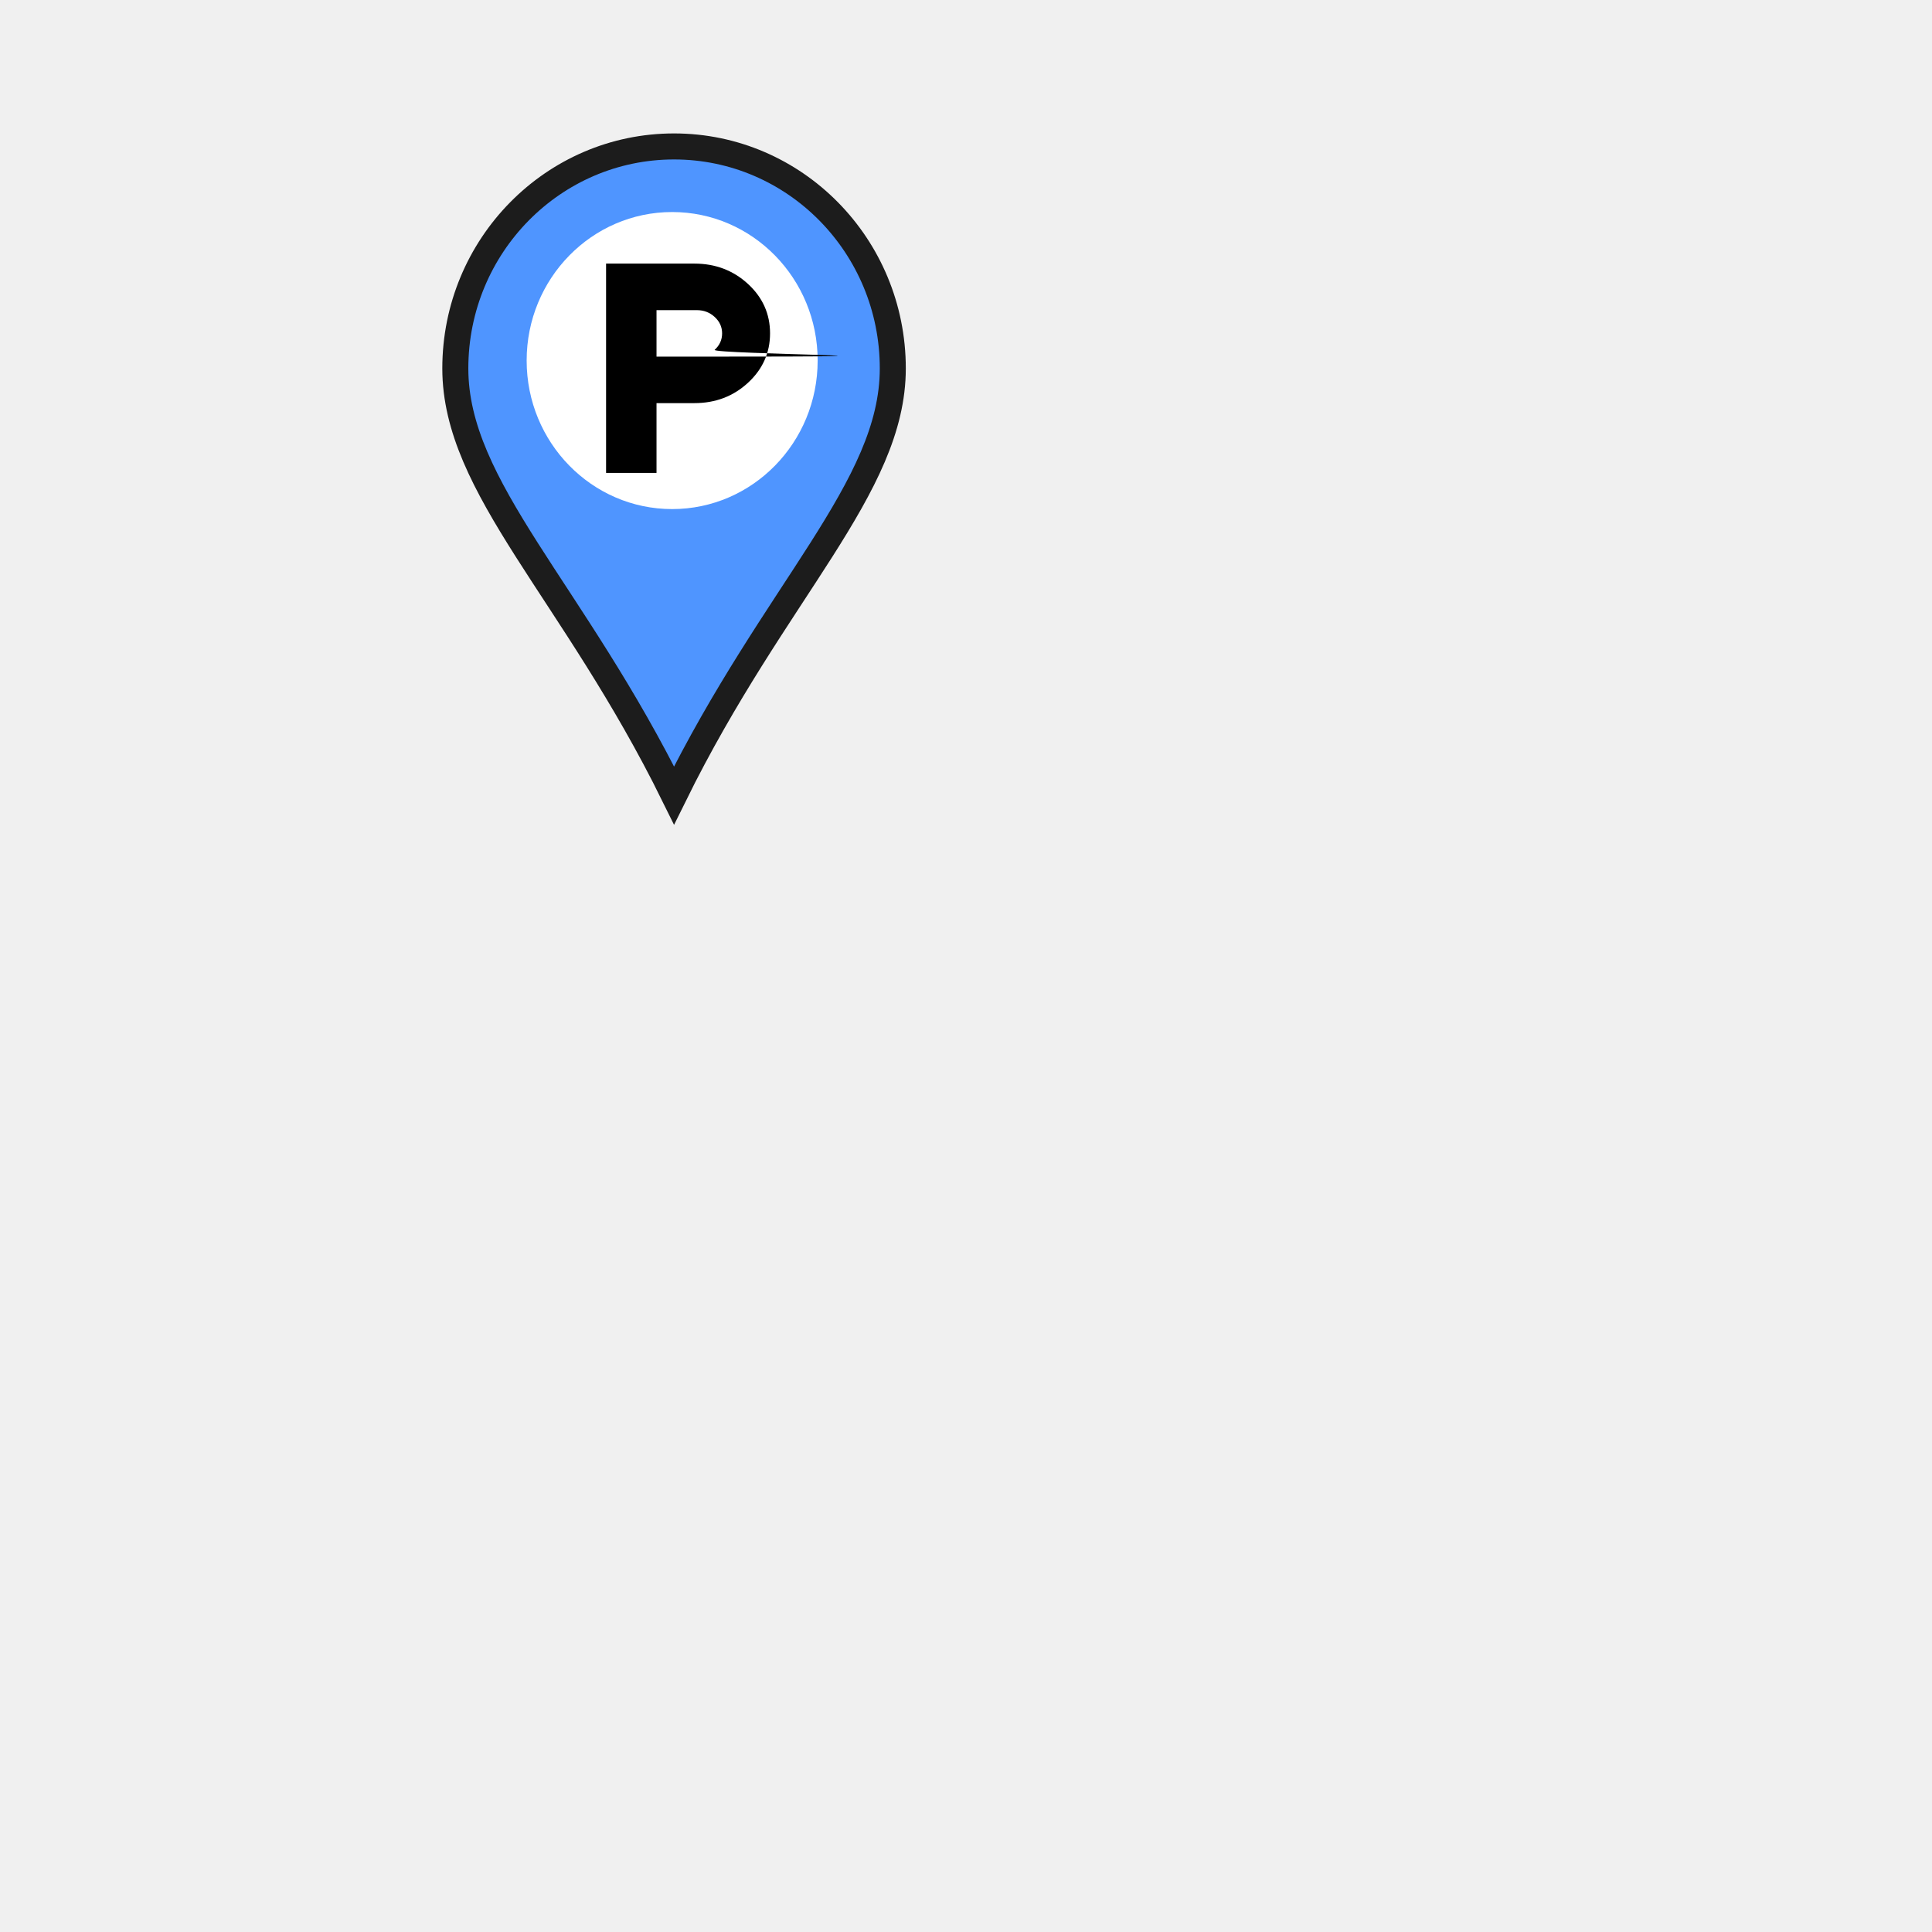
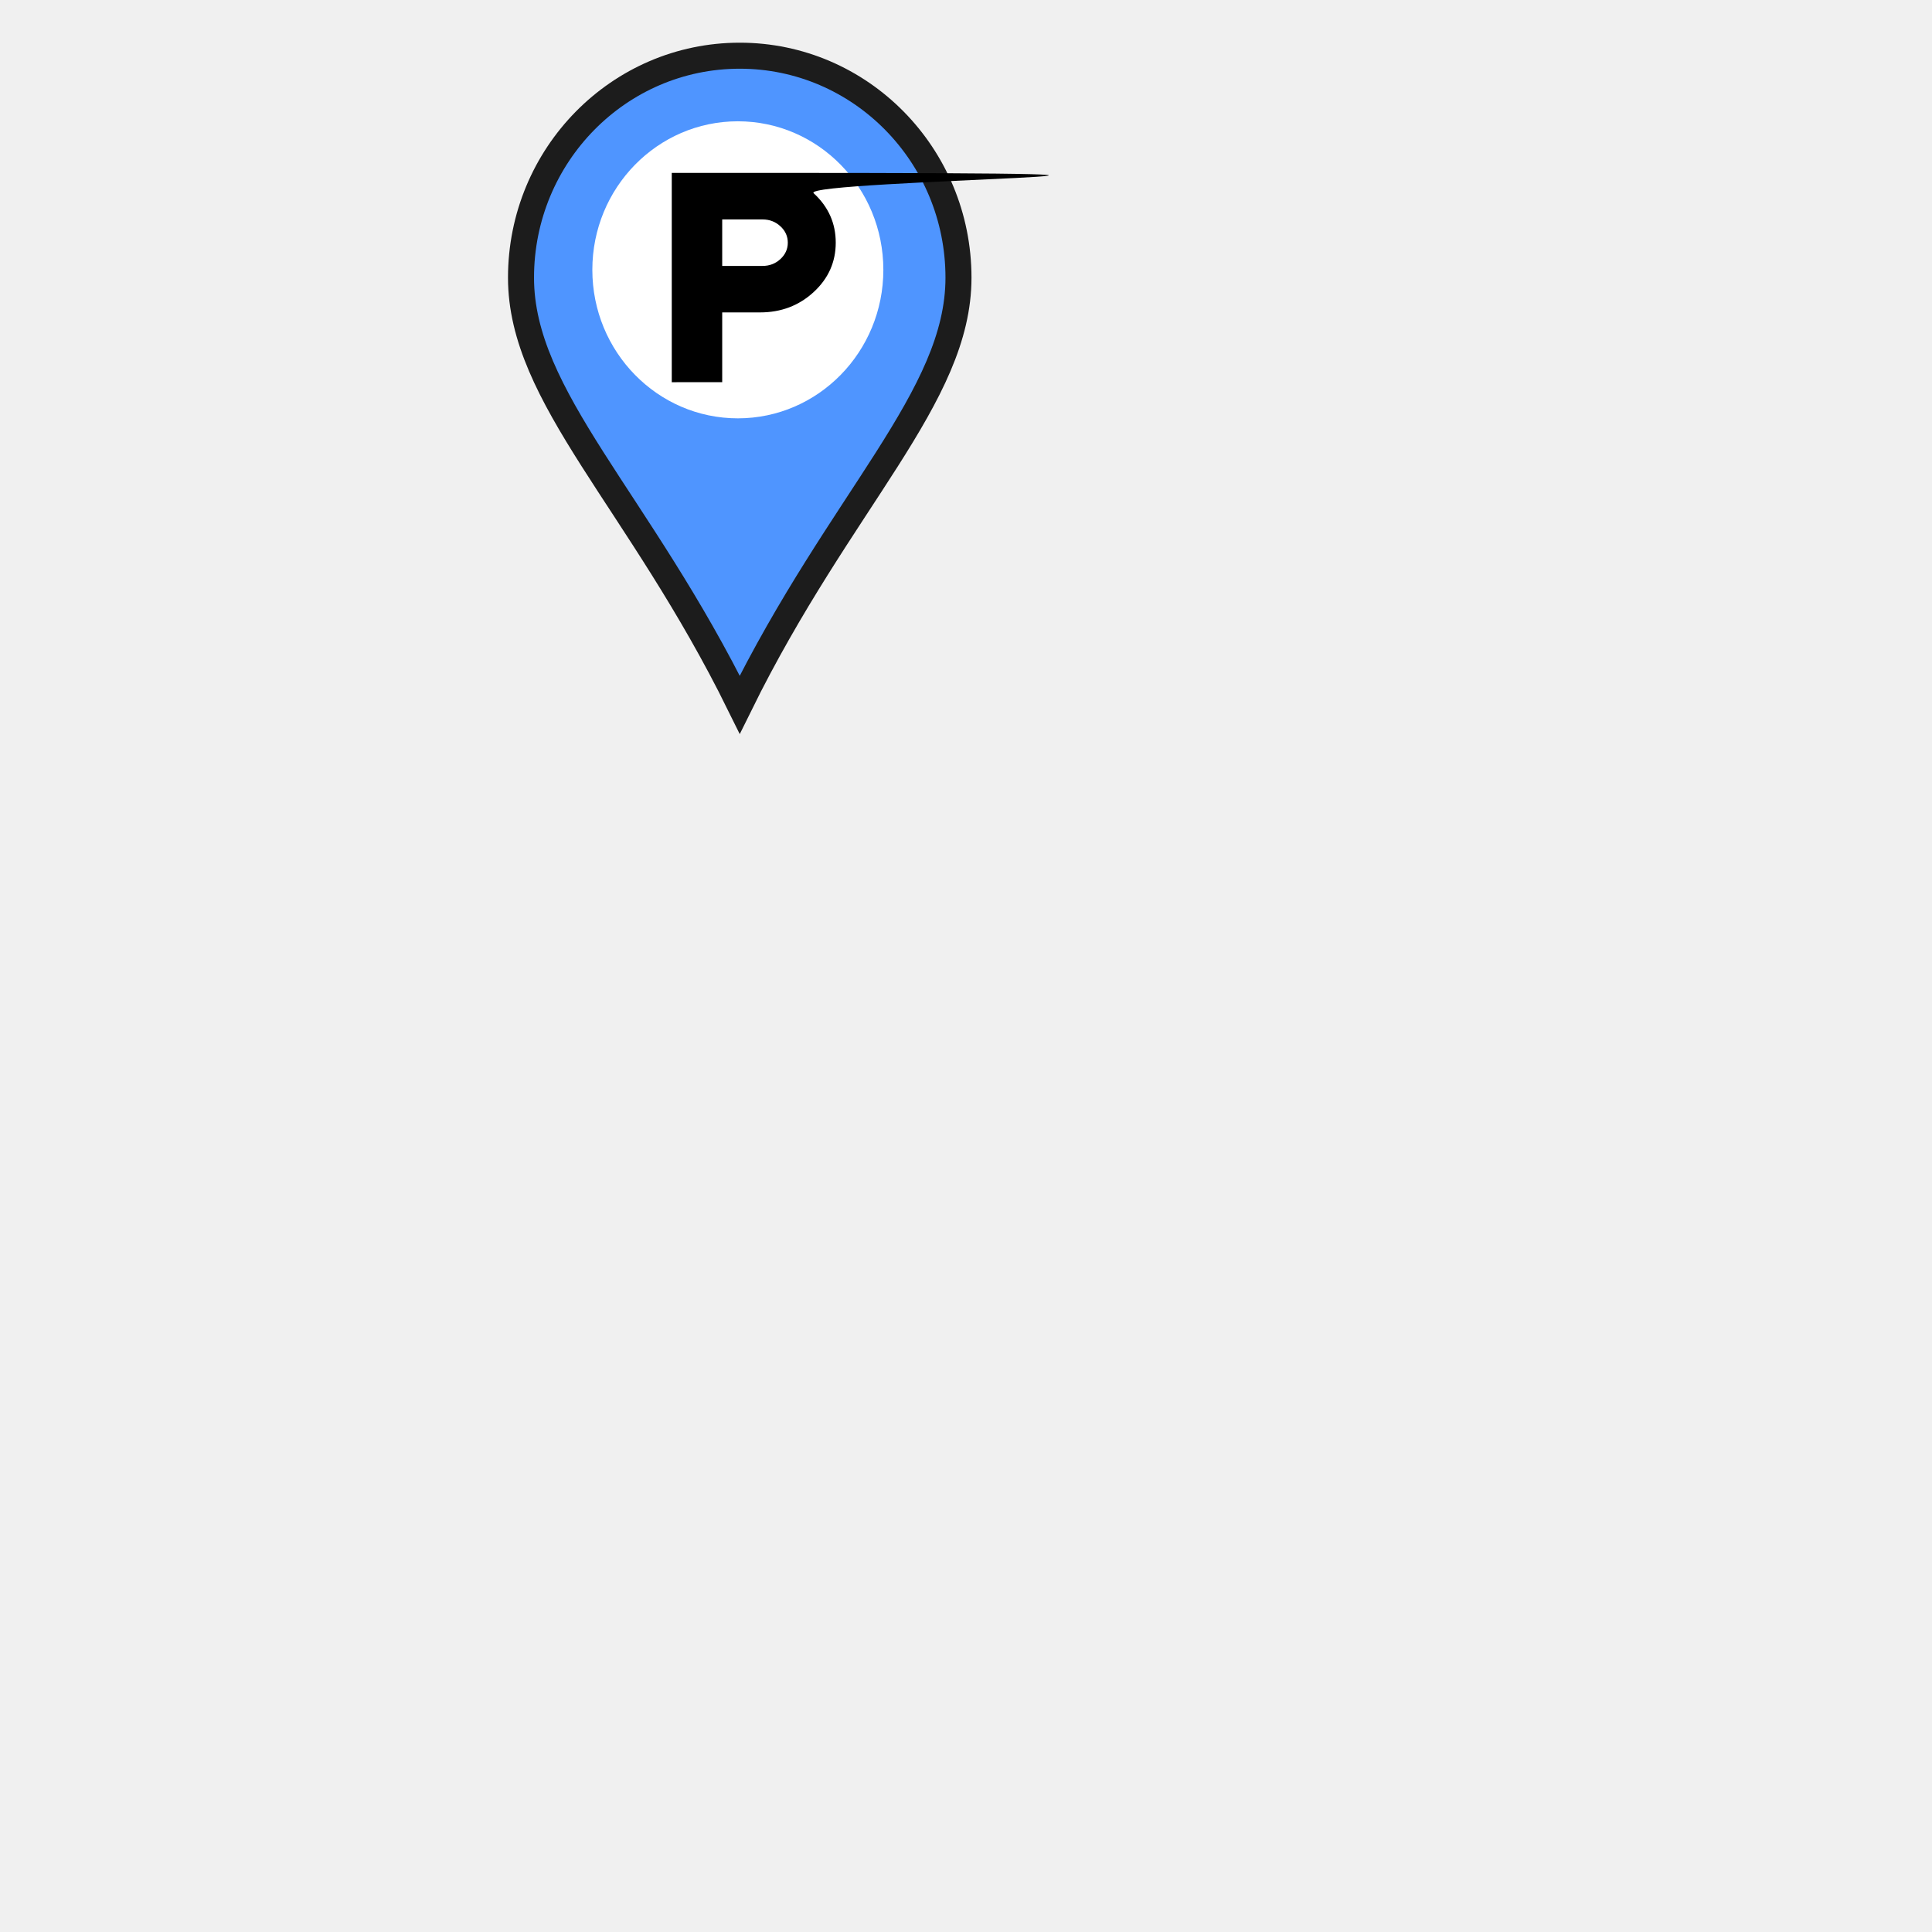
<svg xmlns="http://www.w3.org/2000/svg" width="64" height="64" viewBox="0 0 64 64" version="1.1" id="svg3">
  <defs id="defs3" />
-   <path d="m 22.329,4.851 c -4.002,0 -7.246,3.293 -7.246,7.355 0,3.96 3.902,7.355 7.246,14.143 3.345,-6.789 7.246,-10.183 7.246,-14.143 0,-4.062 -3.244,-7.355 -7.246,-7.355 z" fill="#4f95ff" stroke="#1c1c1c" stroke-width="0.862" id="path1" />
-   <ellipse cx="22.266" cy="11.944" fill="#ffffff" id="circle1" style="stroke-width:0.286" rx="4.82" ry="4.92" />
-   <path d="M 20.077,15.666 V 8.732 h 2.925 c 0.696,0 1.288,0.225 1.776,0.674 0.488,0.449 0.731,0.995 0.731,1.637 0,0.642 -0.244,1.188 -0.731,1.637 -0.487,0.449 -1.079,0.674 -1.776,0.674 h -1.254 v 2.311 z m 1.671,-3.852 h 1.337 c 10.23,0 0.426,-0.075 0.59,-0.226 0.164,-0.151 0.246,-0.332 0.246,-0.544 0,-0.212 -0.082,-0.393 -0.246,-0.544 -0.164,-0.151 -0.36,-0.226 -0.59,-0.226 h -1.337 z" fill="#000000" id="path1-5" style="stroke-width:3.635" />
+   <path d="m 24.505,1.845 c -4.002,0 -7.246,3.293 -7.246,7.355 0,3.96 3.902,7.355 7.246,14.143 3.345,-6.789 7.246,-10.183 7.246,-14.143 0,-4.062 -3.244,-7.355 -7.246,-7.355 z" fill="#4f95ff" stroke="#1c1c1c" stroke-width="0.862" id="path1" />
+   <ellipse cx="24.442" cy="8.938" fill="#ffffff" id="circle1" style="stroke-width:0.286" rx="4.82" ry="4.92" />
+   <path d="M 22.253,12.661 V 5.727 h 2.925 c 20.696,0 1.288,0.225 1.776,0.674 0.488,0.449 0.731,0.995 0.731,1.637 0,0.642 -0.244,1.188 -0.731,1.637 -0.487,0.449 -1.079,0.674 -1.776,0.674 h -1.254 v 2.311 z m 1.671,-3.852 h 1.337 c 0.23,0 0.426,-0.075 0.59,-0.226 0.164,-0.151 0.246,-0.332 0.246,-0.544 0,-0.212 -0.082,-0.393 -0.246,-0.544 -0.164,-0.151 -0.36,-0.226 -0.59,-0.226 h -1.337 z" fill="#000000" id="path1-5" style="stroke-width:3.635" />
</svg>
